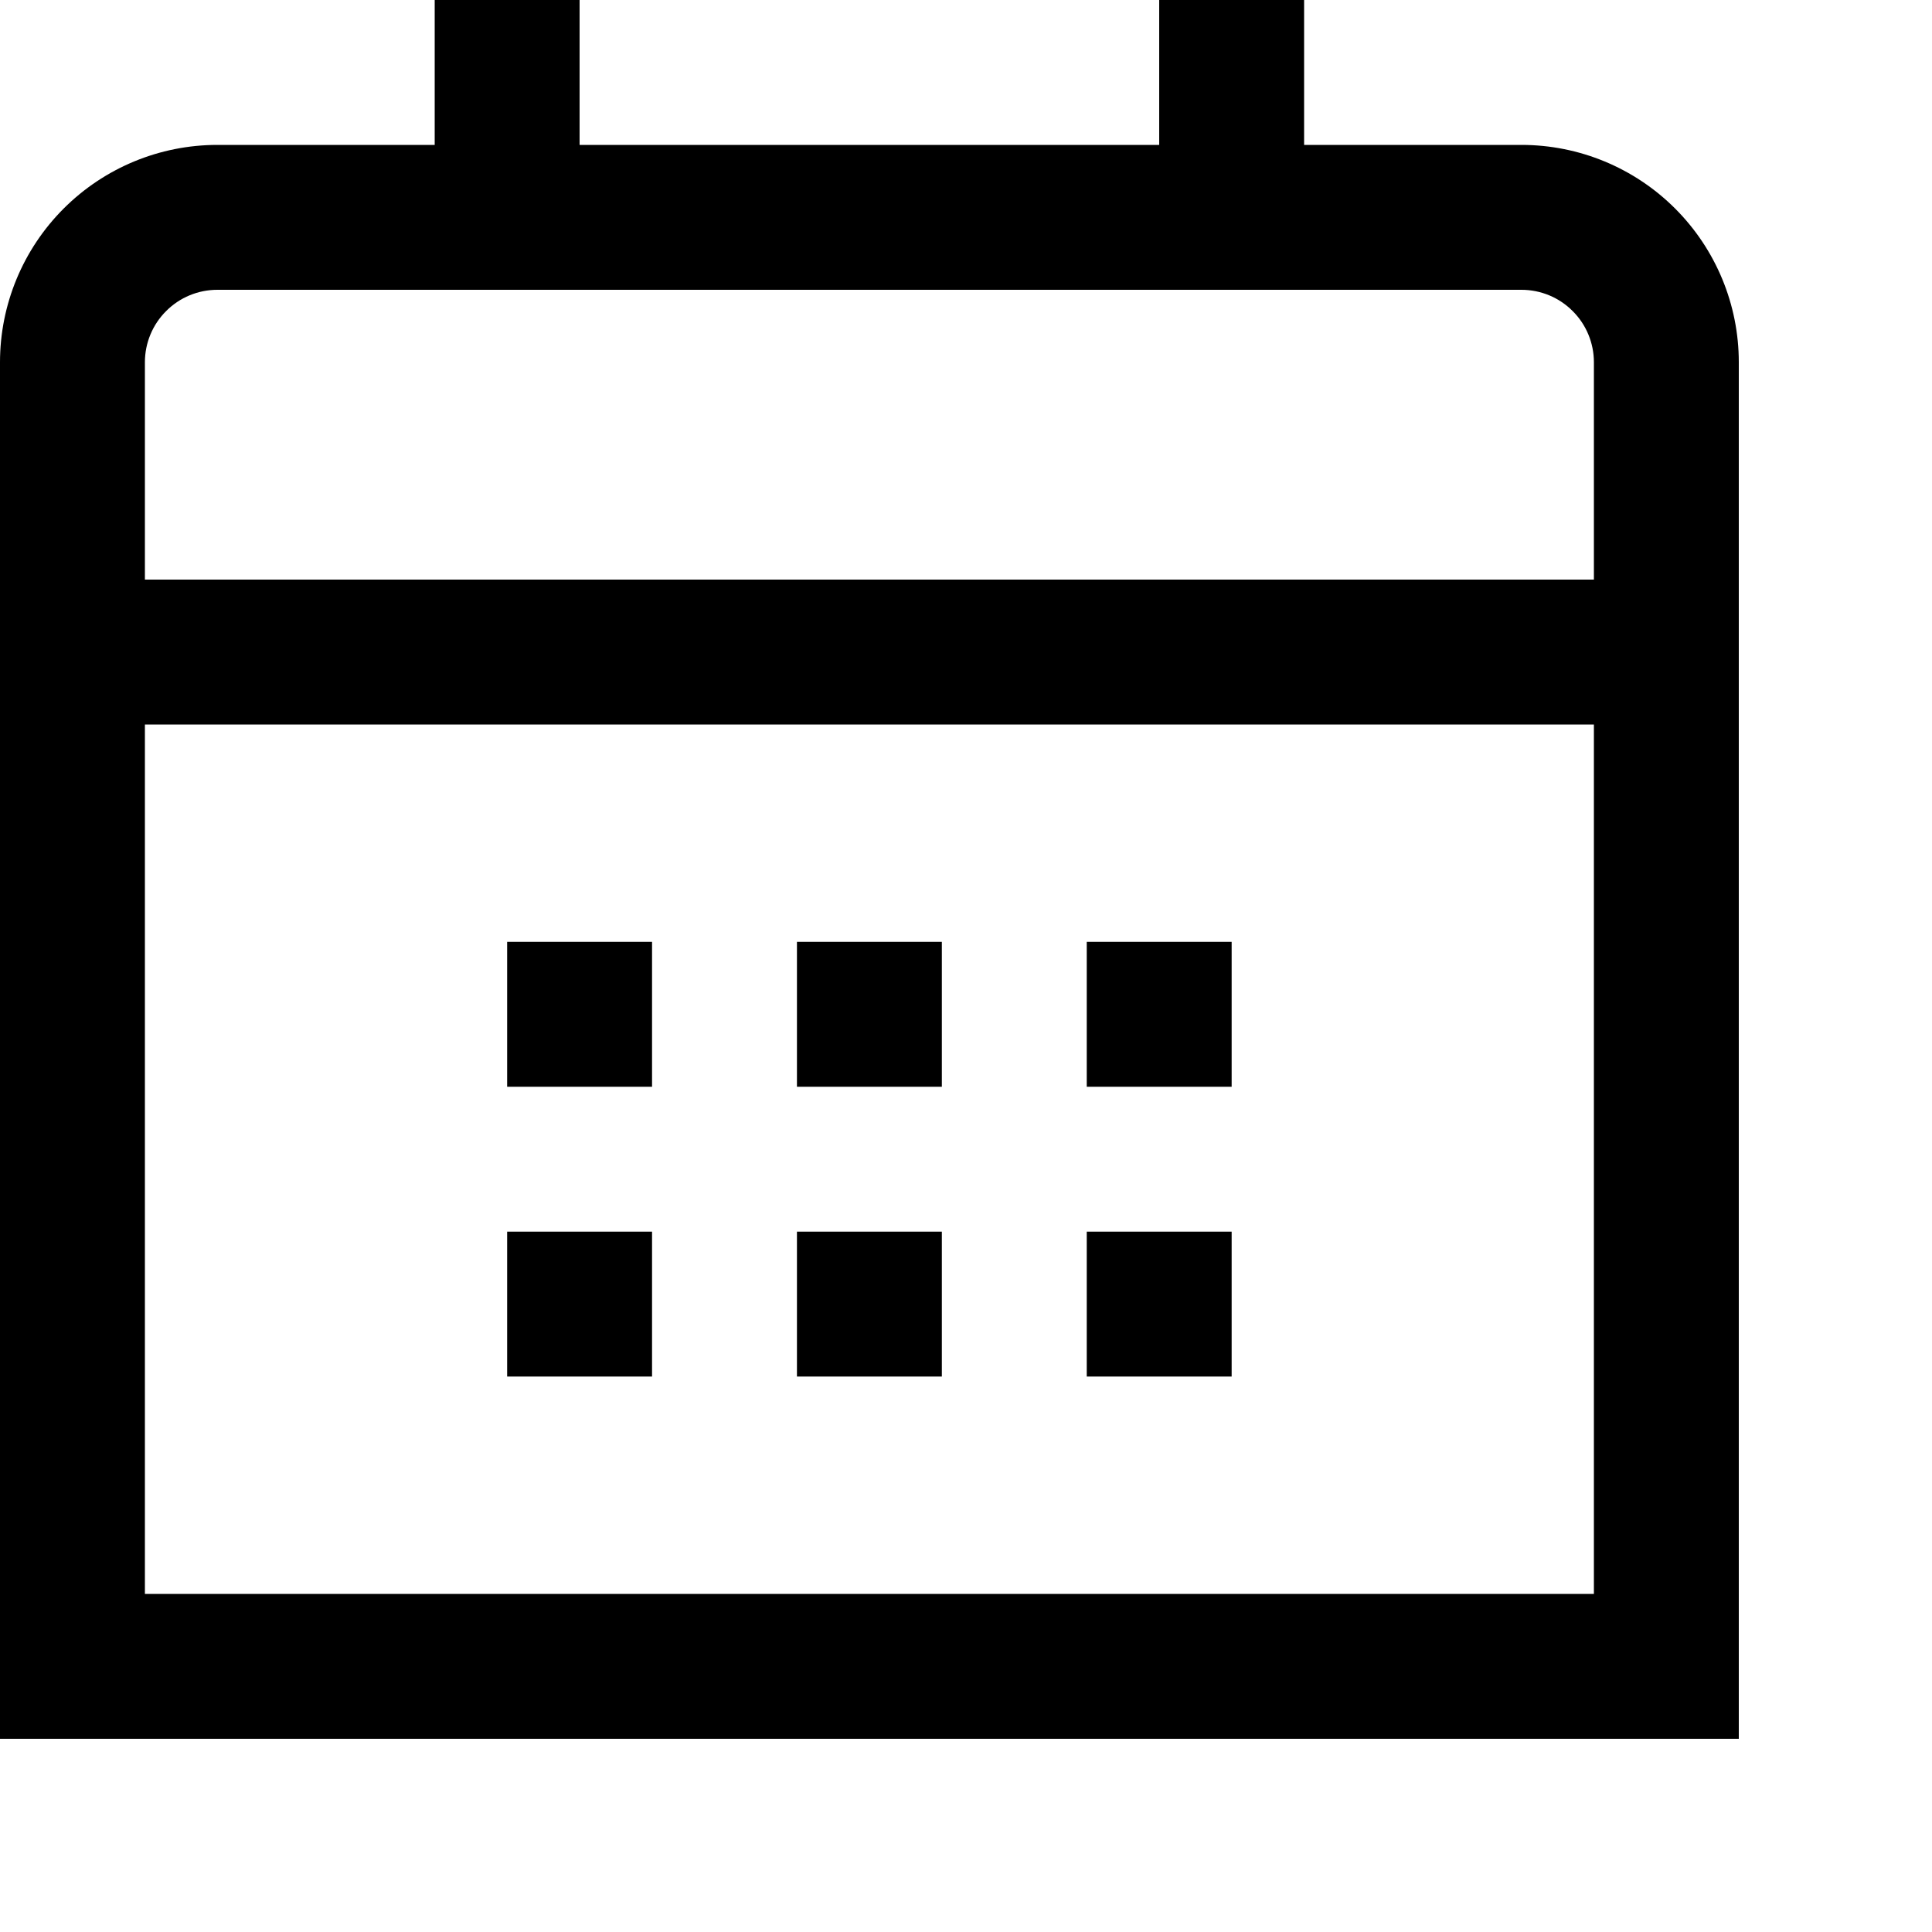
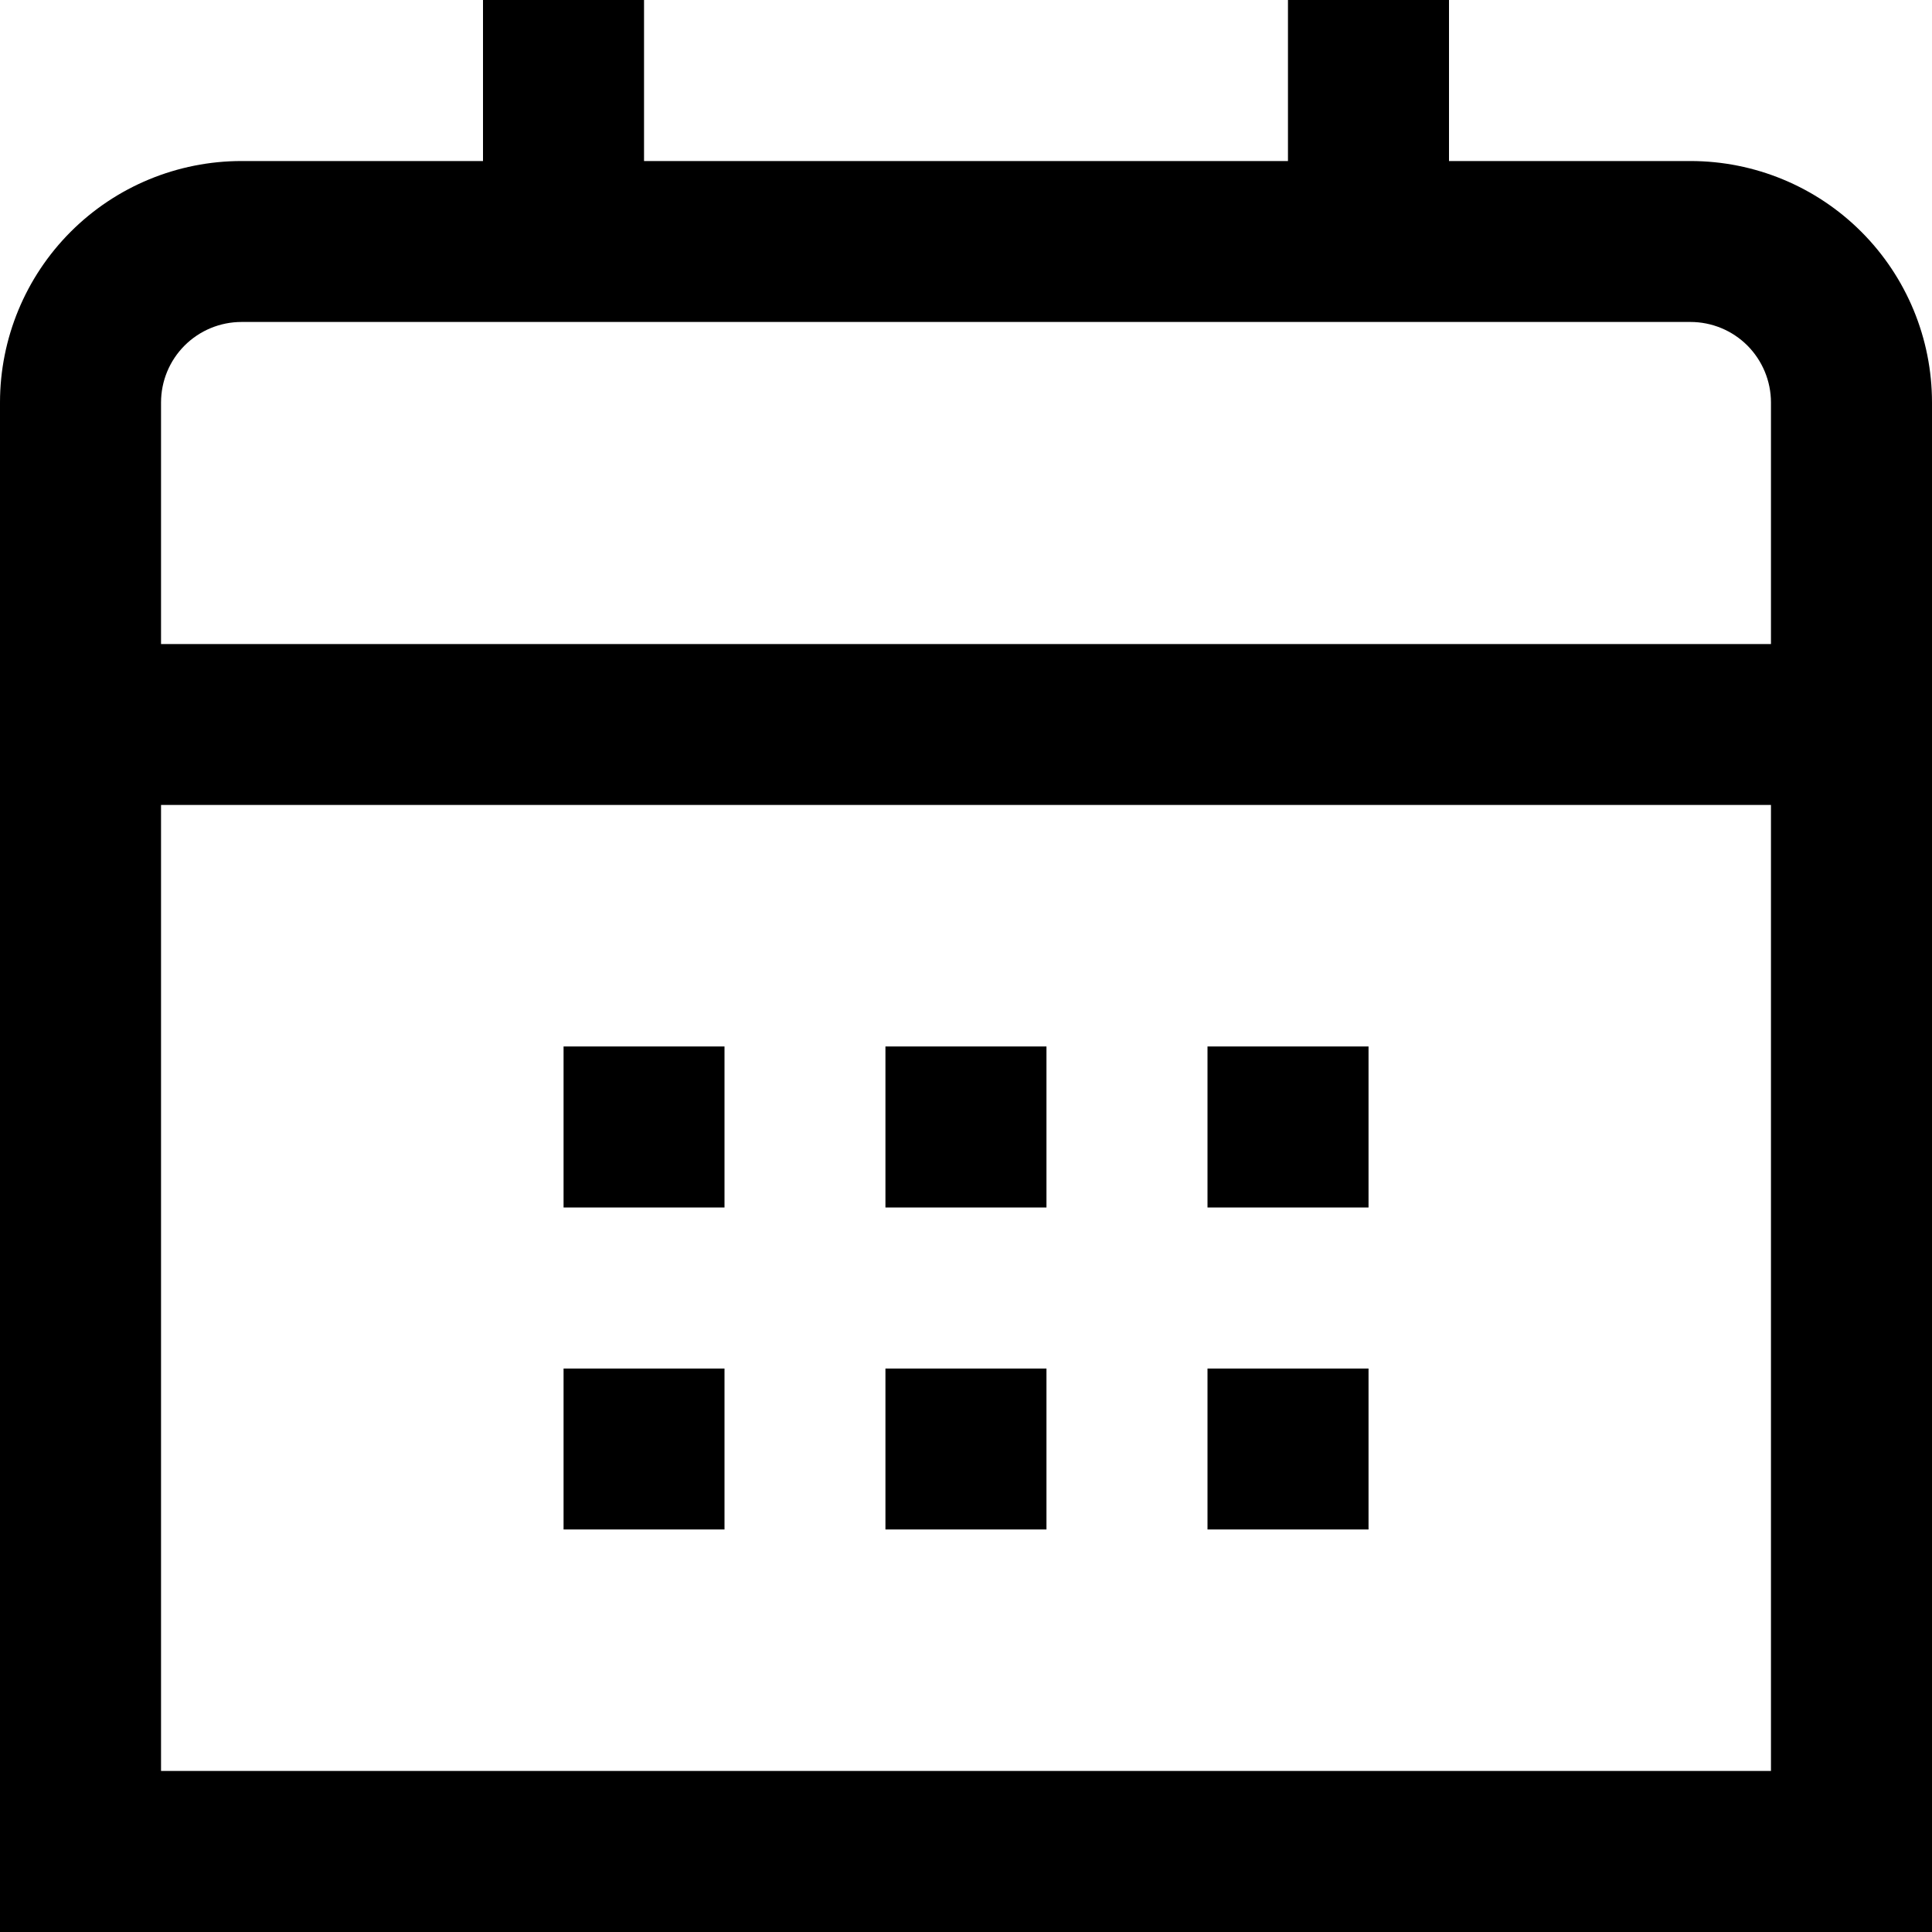
<svg xmlns="http://www.w3.org/2000/svg" width="#f00" height="#ff0" viewBox="0 0 20 20" fill="none">
-   <path d="M15.75 1.5H13.5V0H12V1.5H6V0H4.5V1.5H2.25C1.653 1.5 1.081 1.737 0.659 2.159C0.237 2.581 0 3.153 0 3.75L0 18H18V3.75C18 3.153 17.763 2.581 17.341 2.159C16.919 1.737 16.347 1.5 15.75 1.5ZM1.5 3.75C1.5 3.551 1.579 3.36 1.72 3.22C1.86 3.079 2.051 3 2.25 3H15.75C15.949 3 16.14 3.079 16.28 3.22C16.421 3.36 16.5 3.551 16.5 3.75V6H1.5V3.75ZM1.5 16.5V7.5H16.5V16.5H1.5Z" fill="black" />
-   <path d="M12.75 9.75H11.25V11.25H12.75V9.75Z" fill="black" />
-   <path d="M9.75 9.75H8.25V11.25H9.75V9.75Z" fill="black" />
-   <path d="M6.75 9.75H5.25V11.25H6.75V9.75Z" fill="black" />
-   <path d="M12.75 12.75H11.25V14.25H12.75V12.75Z" fill="black" />
-   <path d="M9.75 12.75H8.25V14.25H9.75V12.75Z" fill="black" />
-   <path d="M6.75 12.75H5.25V14.25H6.75V12.75Z" fill="black" />
+   <path d="M17.5 1.667H15V0H13.333V1.667H6.667V0H5V1.667H2.5C1.837 1.667 1.201 1.93 0.732 2.399C0.263 2.868 0 3.504 0 4.167L0 20H20V4.167C20 3.504 19.737 2.868 19.268 2.399C18.799 1.93 18.163 1.667 17.5 1.667ZM1.667 4.167C1.667 3.946 1.754 3.734 1.911 3.577C2.067 3.421 2.279 3.333 2.5 3.333H17.5C17.721 3.333 17.933 3.421 18.089 3.577C18.245 3.734 18.333 3.946 18.333 4.167V6.667H1.667V4.167ZM1.667 18.333V8.333H18.333V18.333H1.667Z" fill="#000" />
+   <path d="M14.167 10.833H12.5V12.5H14.167V10.833Z" fill="#000" />
+   <path d="M10.833 10.833H9.166V12.5H10.833V10.833Z" fill="#000" />
+   <path d="M7.5 10.833H5.834V12.5H7.5V10.833Z" fill="#000" />
+   <path d="M14.167 14.167H12.5V15.833H14.167V14.167Z" fill="#000" />
+   <path d="M10.833 14.167H9.166V15.833H10.833V14.167Z" fill="#000" />
+   <path d="M7.5 14.167H5.834V15.833H7.5V14.167Z" fill="#000" />
</svg>
